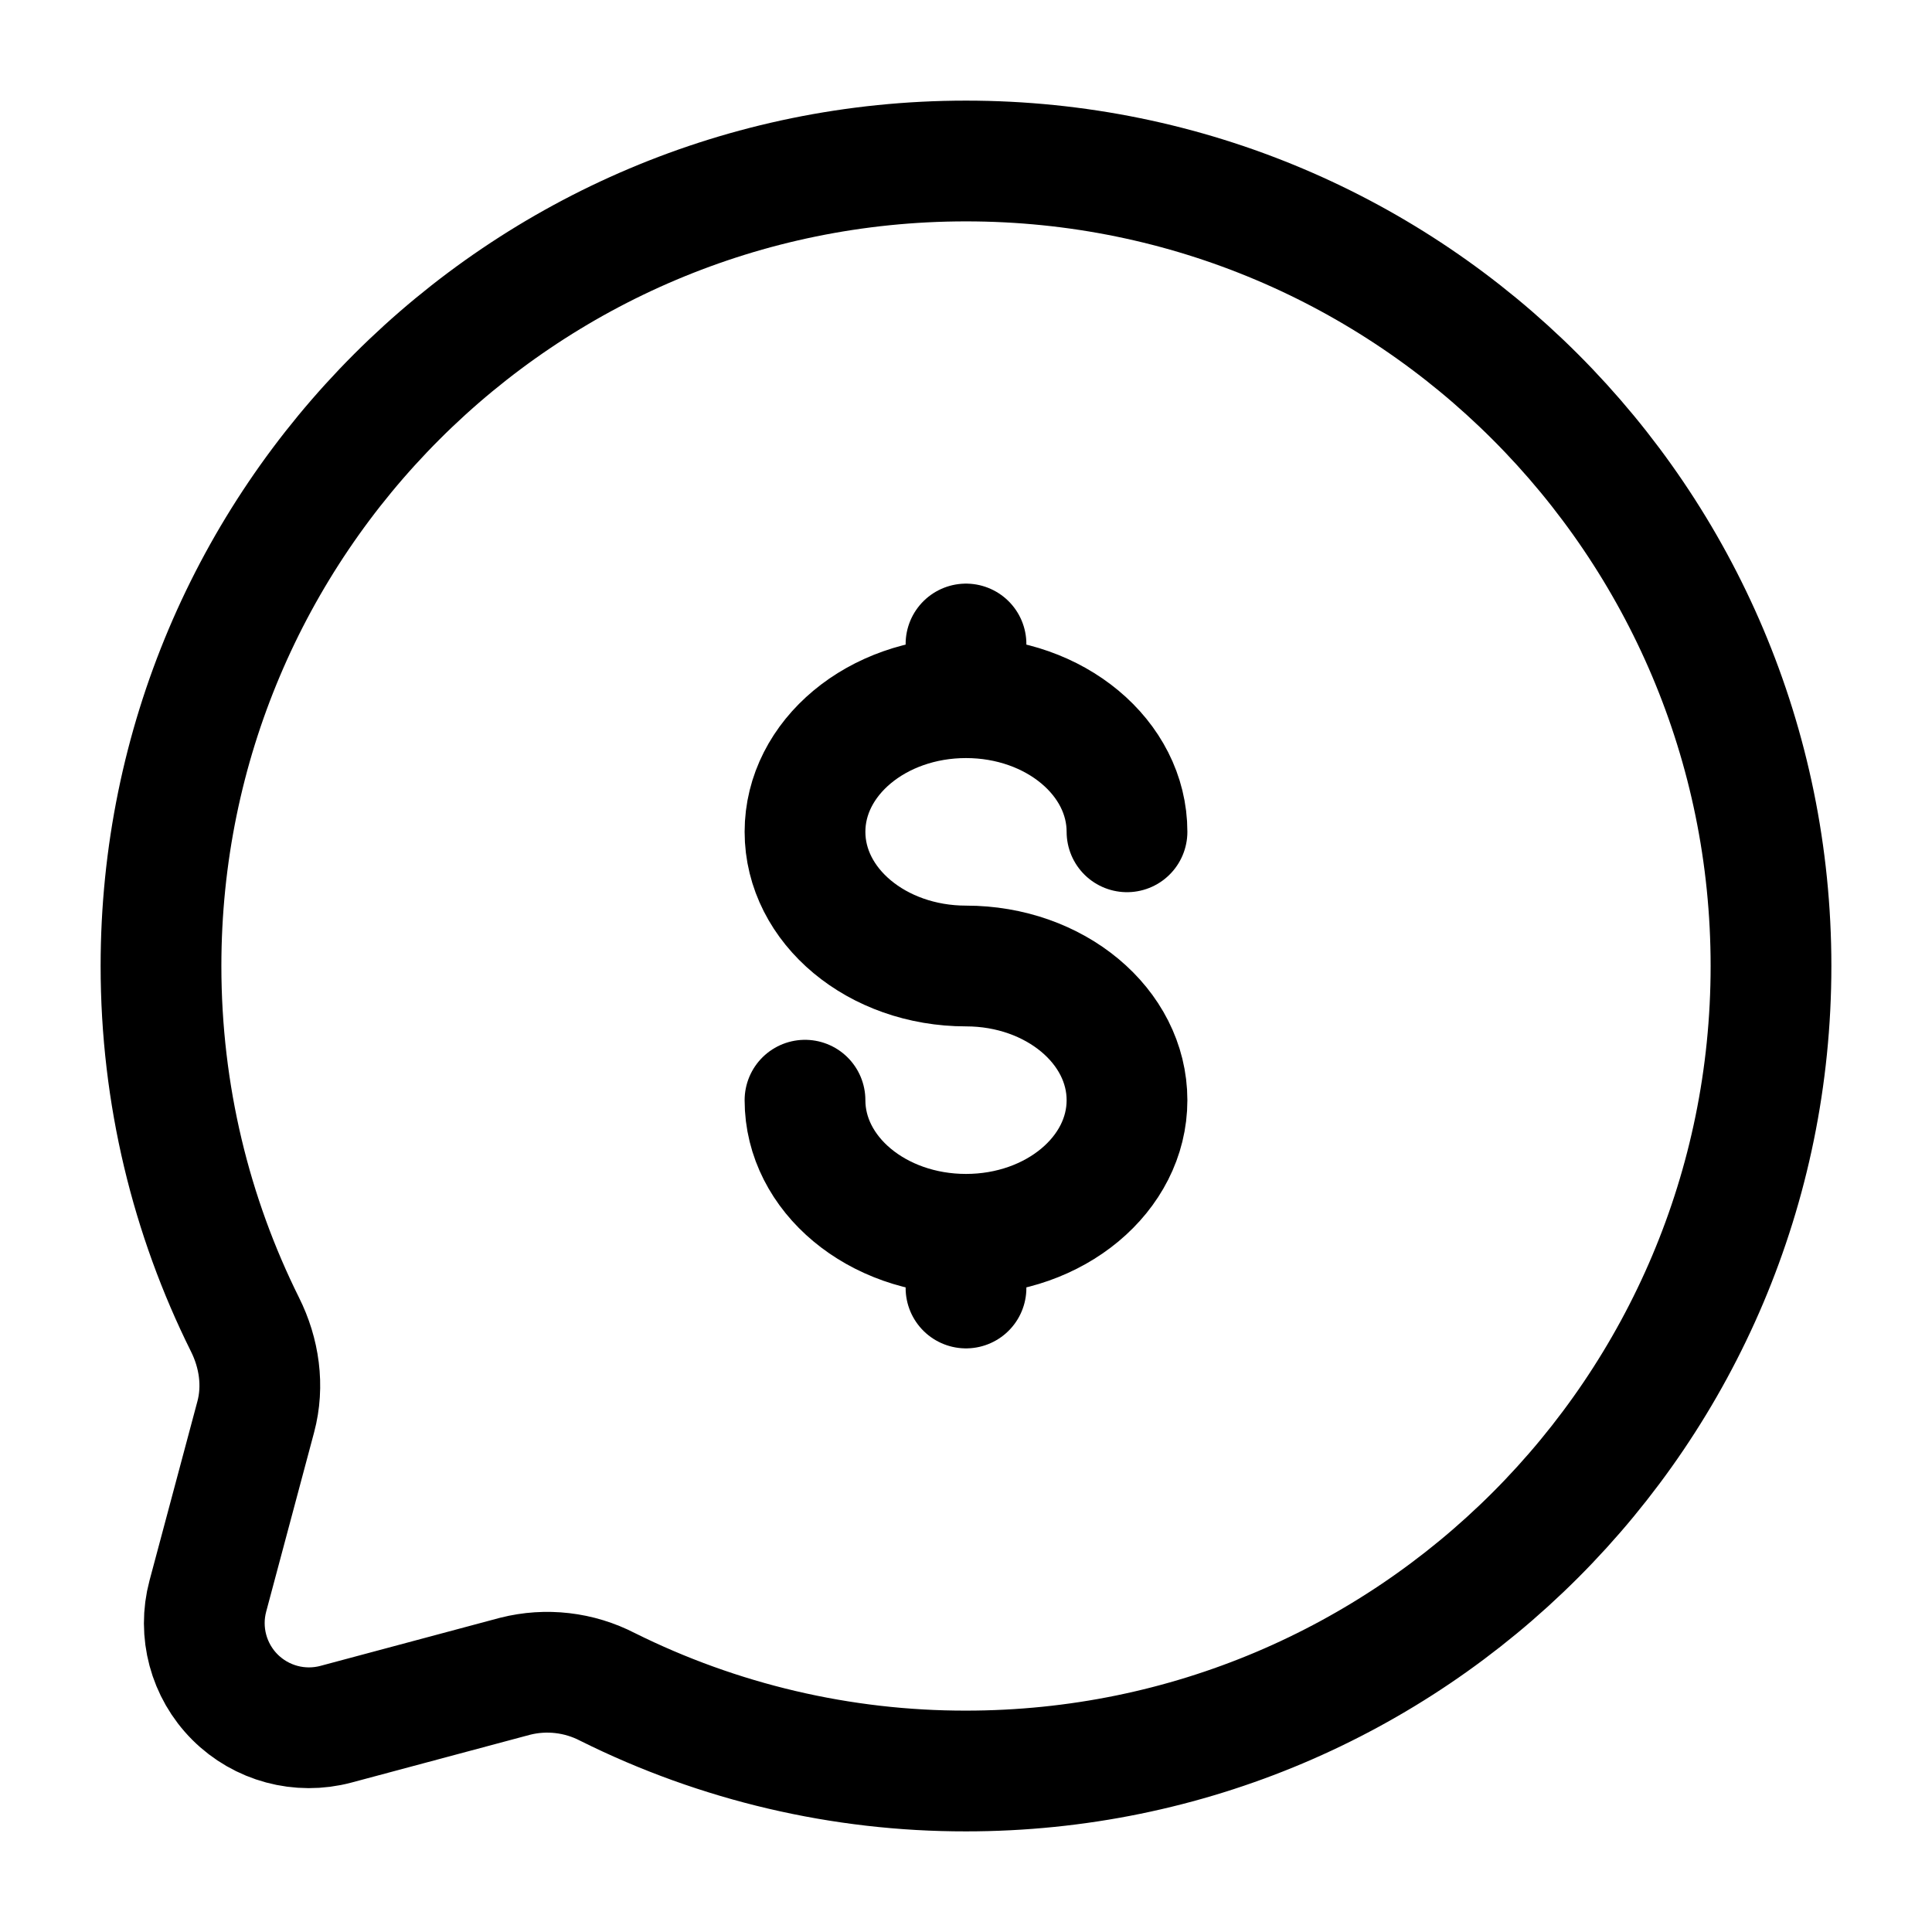
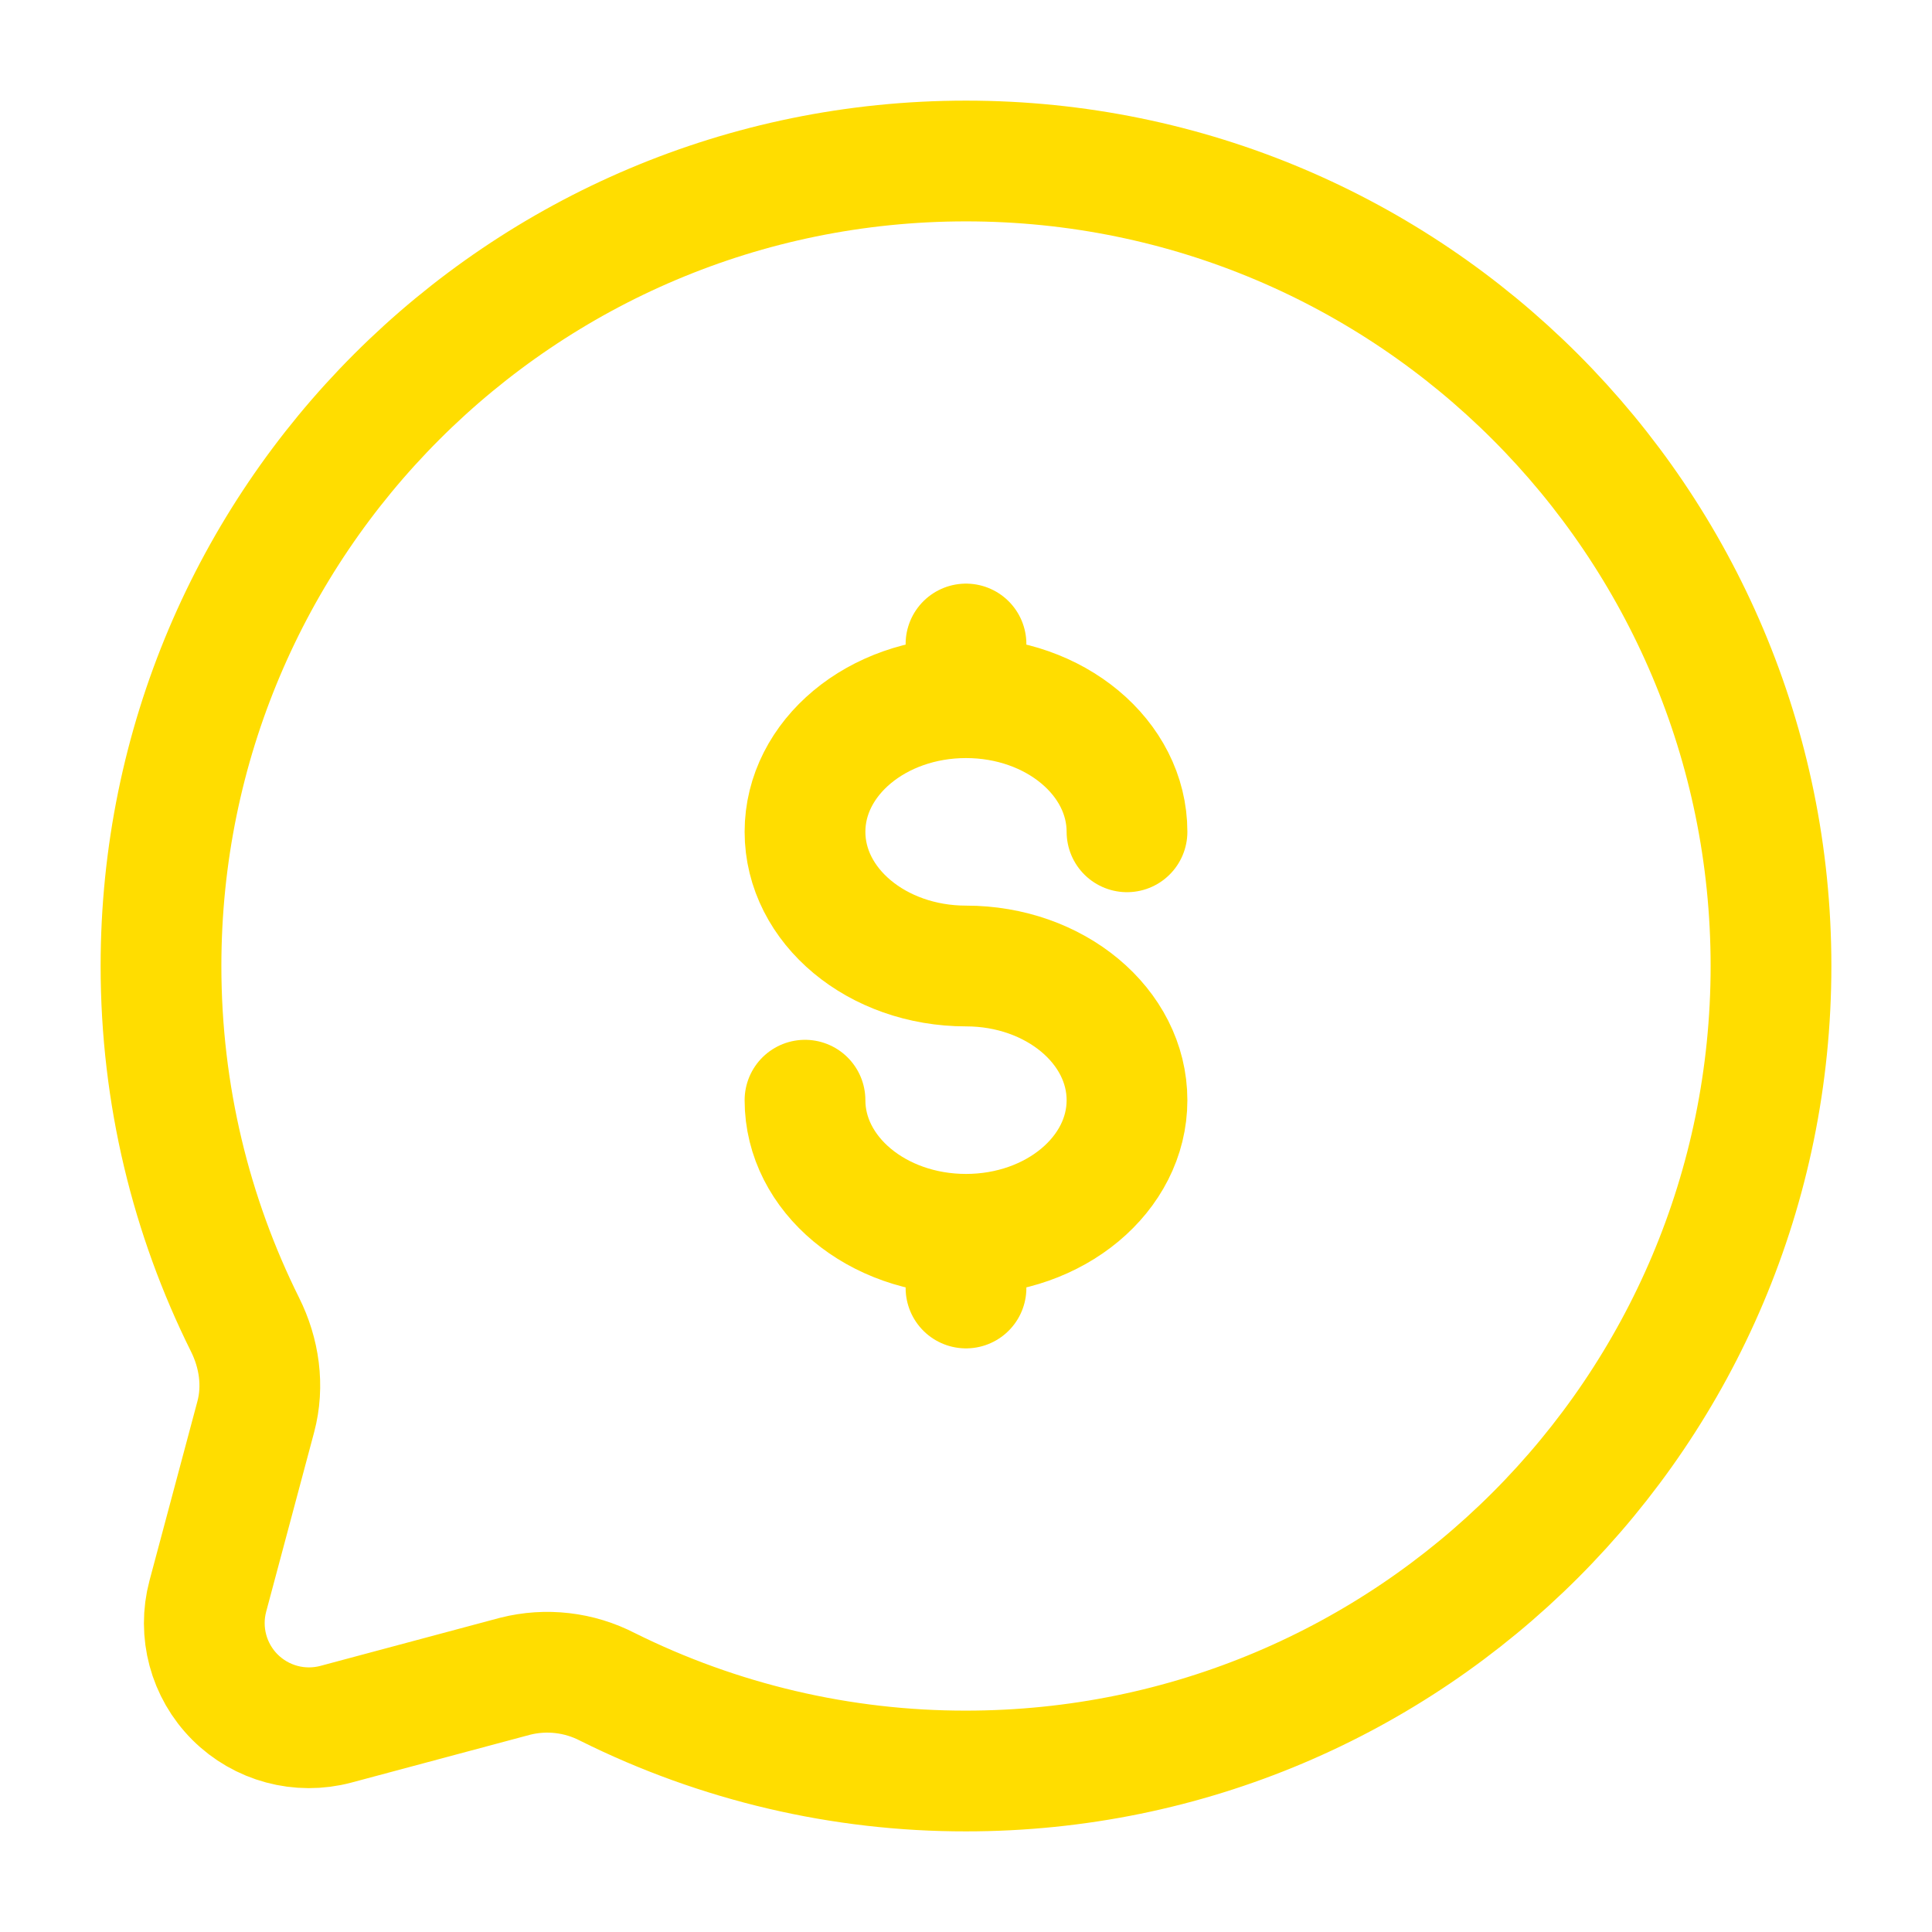
<svg xmlns="http://www.w3.org/2000/svg" width="32" height="32" viewBox="0 0 24 24">
-   <g fill="none" stroke="#000000" stroke-width="1.5">
+   <g fill="none" stroke="#ffdd00" stroke-width="1.5">
    <path d="M12 22c5.523 0 10-4.477 10-10S17.523 2 12 2S2 6.477 2 12c0 1.6.376 3.112 1.043 4.453c.178.356.237.763.134 1.148l-.595 2.226a1.3 1.3 0 0 0 1.591 1.592l2.226-.596a1.63 1.63 0 0 1 1.149.133A9.96 9.96 0 0 0 12 22Z" />
    <path stroke-linecap="round" d="M12 15.333c1.105 0 2-.746 2-1.666S13.105 12 12 12s-2-.746-2-1.667c0-.92.895-1.666 2-1.666m0 6.666c-1.105 0-2-.746-2-1.666m2 1.666V16m0-8v.667m0 0c1.105 0 2 .746 2 1.666" />
  </g>
</svg>
